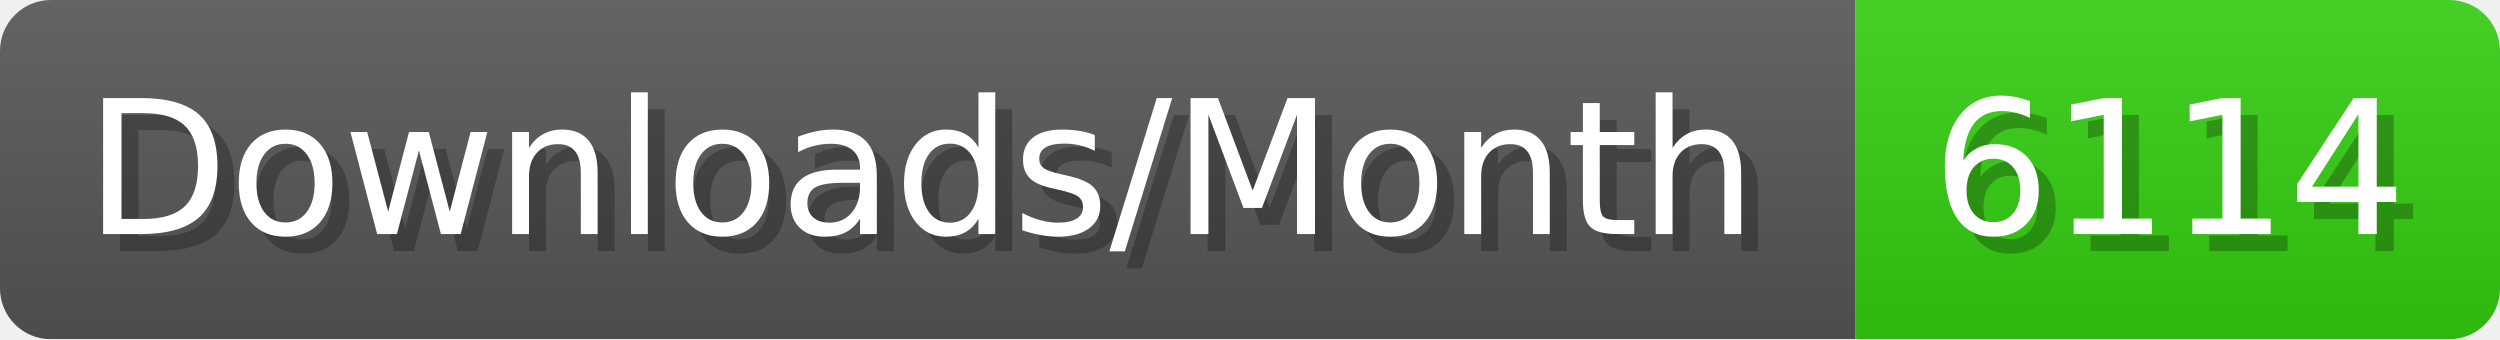
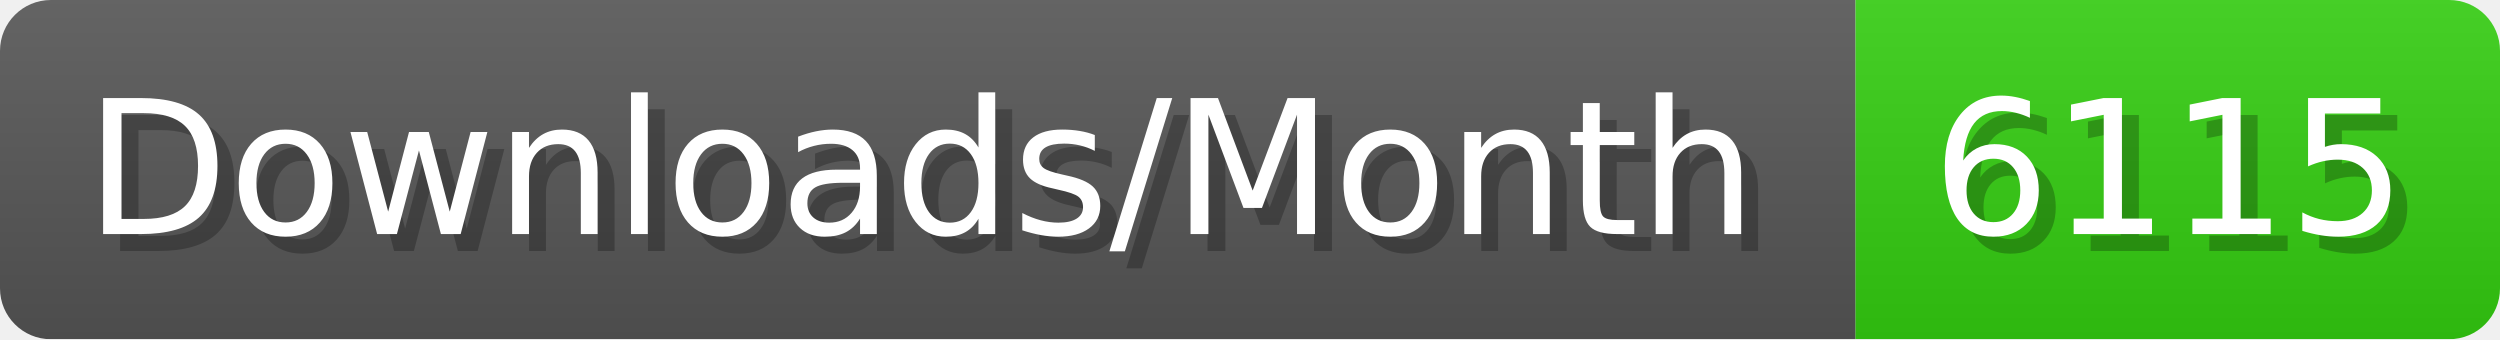
- <svg xmlns="http://www.w3.org/2000/svg" width="147.4" height="20" viewBox="0 0 1474 200" role="img" aria-label="Downloads/Month: 6114">
+ <svg xmlns="http://www.w3.org/2000/svg" width="147.4" height="20" viewBox="0 0 1474 200" role="img" aria-label="Downloads/Month: 6115">
  <linearGradient id="YlXUI" x2="0" y2="100%">
    <stop offset="0" stop-opacity=".1" stop-color="#EEE" />
    <stop offset="1" stop-opacity=".1" />
  </linearGradient>
  <mask id="JHhop">
    <rect width="1474" height="200" rx="30" fill="#FFF" />
  </mask>
  <g mask="url(#JHhop)">
    <rect width="1094" height="200" fill="#555" />
    <rect width="380" height="200" fill="#3C1" x="1094" />
    <rect width="1474" height="200" fill="url(#YlXUI)" />
  </g>
  <g aria-hidden="true" fill="#fff" text-anchor="start" font-family="Verdana,DejaVu Sans,sans-serif" font-size="110">
    <text x="60" y="148" textLength="994" fill="#000" opacity="0.25">Downloads/Month</text>
    <text x="50" y="138" textLength="994">Downloads/Month</text>
-     <text x="1149" y="148" textLength="280" fill="#000" opacity="0.25">6114</text>
-     <text x="1139" y="138" textLength="280">6114</text>
+     <text x="1149" y="148" textLength="280" fill="#000" opacity="0.25">6115</text>
+     <text x="1139" y="138" textLength="280">6115</text>
  </g>
</svg>
